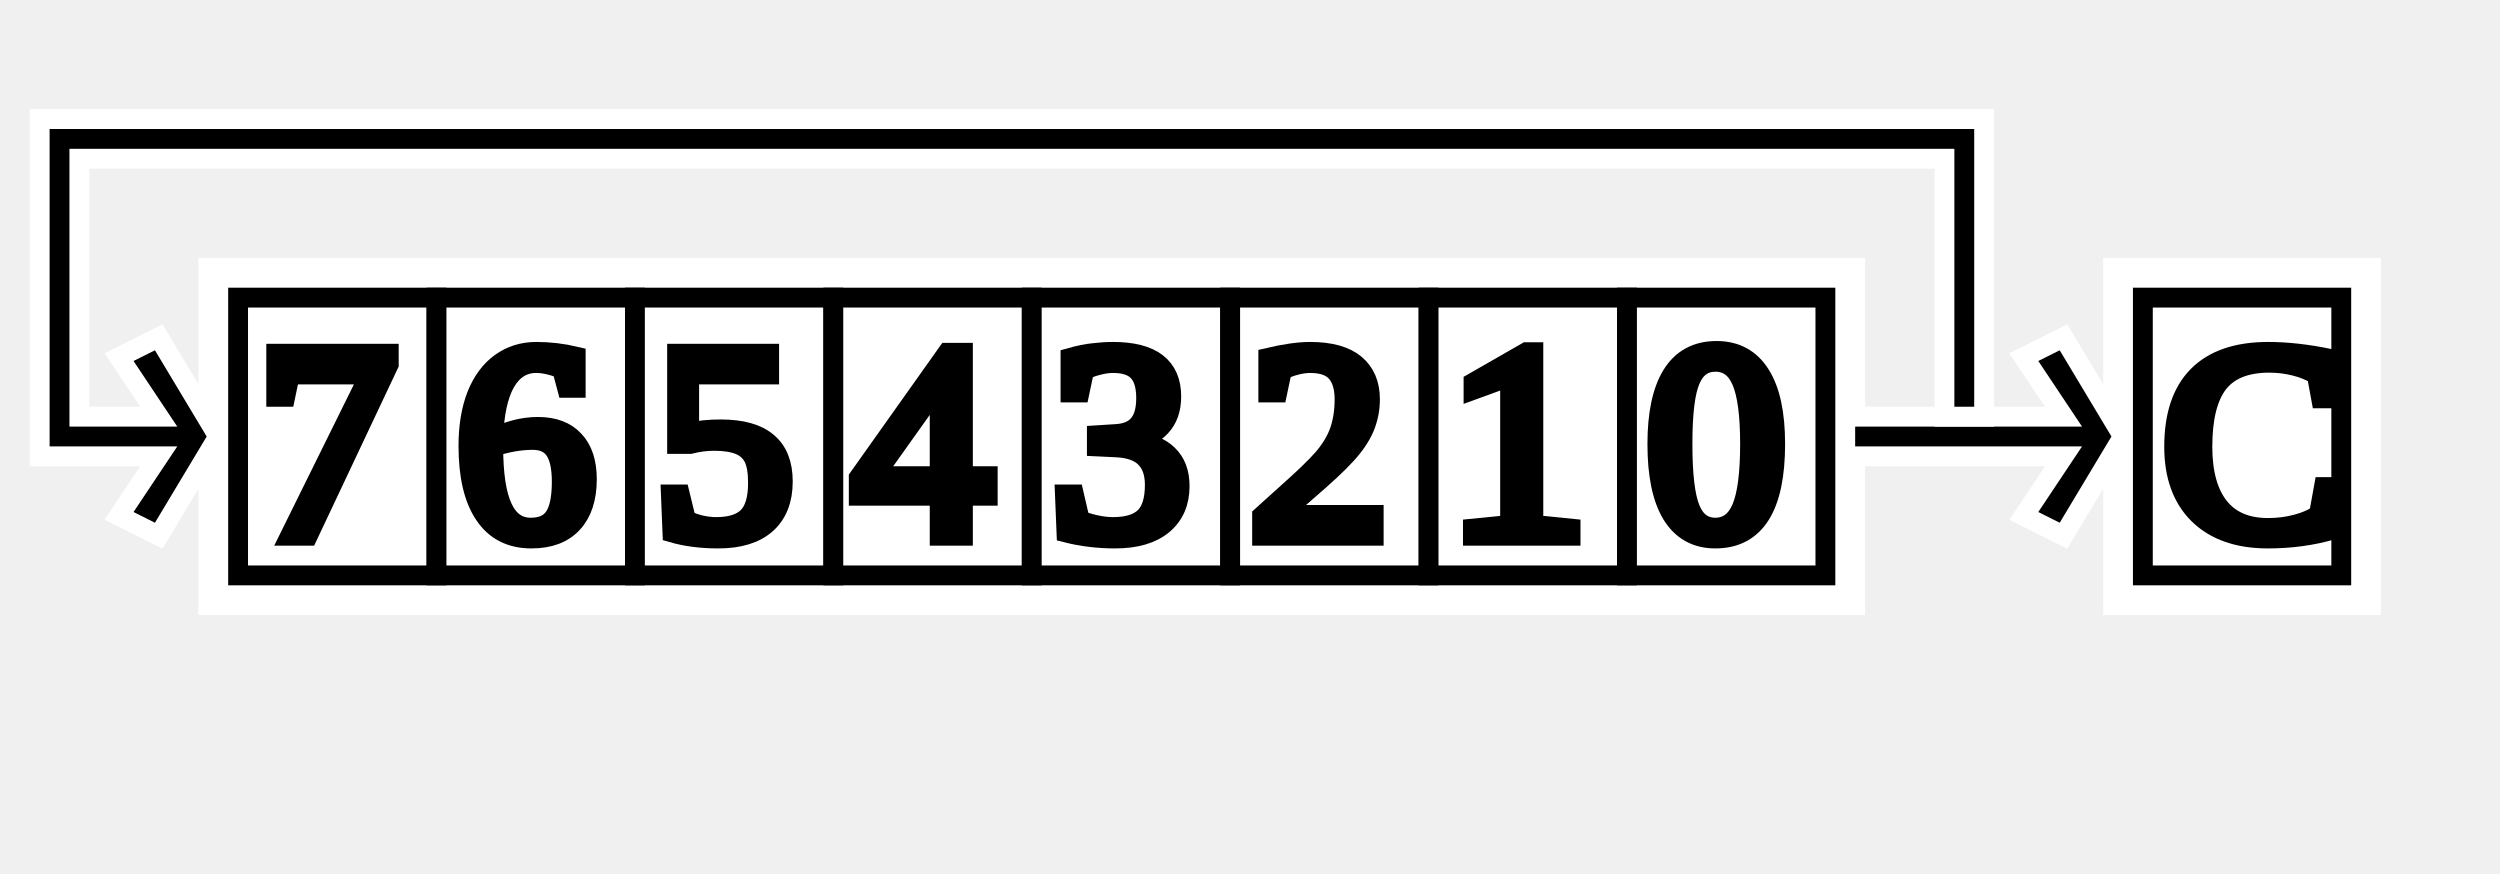
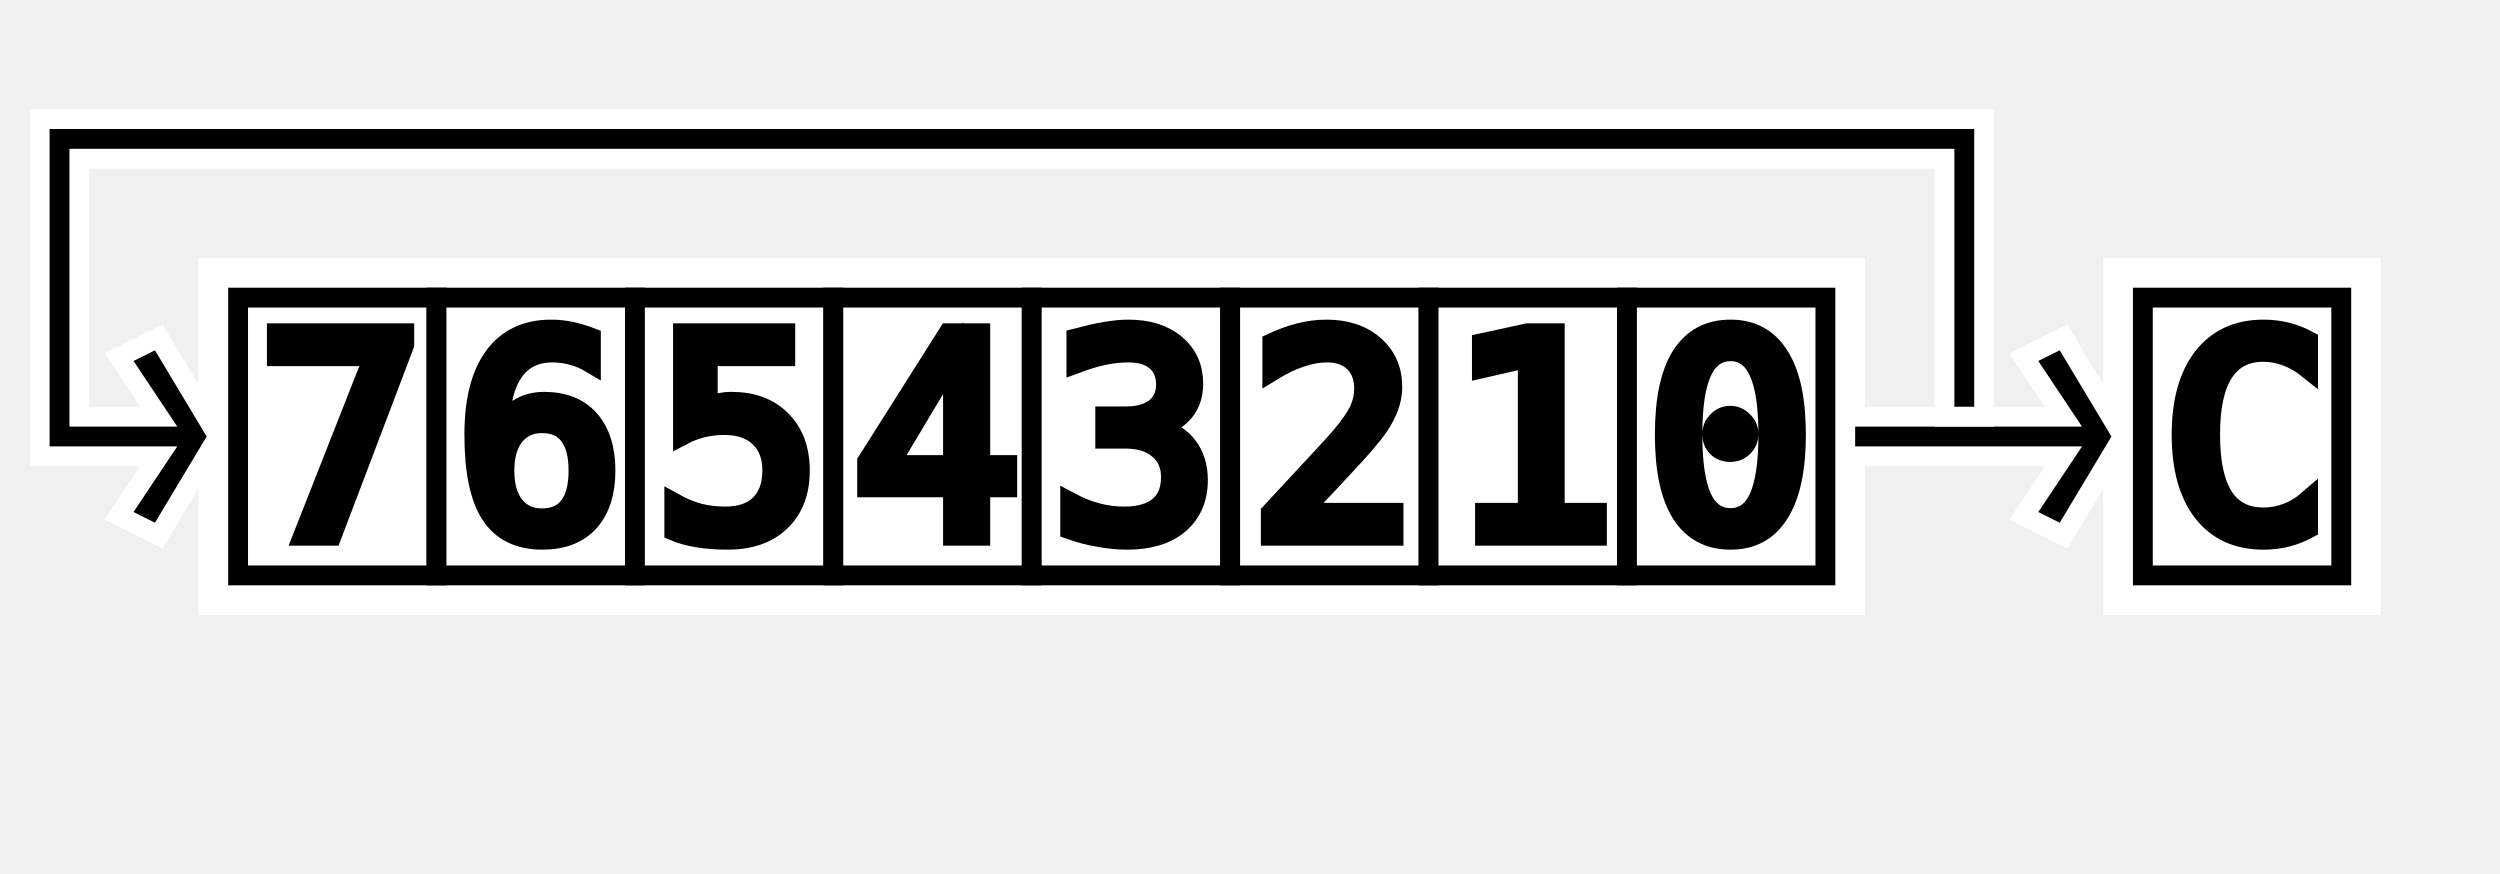
<svg xmlns="http://www.w3.org/2000/svg" width="126" height="44">
  <g fill="white" stroke-width="0">
    <rect x="10" y="13" width="84" height="18" />
    <rect x="106" y="13" width="14" height="18" />
  </g>
  <g stroke="white" fill="black" stroke-width="1">
    <path d="             M 93 21             l 11 0             l -2 -3             l 2 -1             l 3 5             l -3 5             l -2 -1             l 2 -3             l -11 0             l 0 -2.5         " />
    <path d="             M 98 21             l 0 -13             l -94 0             l 0 13             l 4 0             l -2 -3             l 2 -1             l 3 5             l -3 5             l -2 -1             l 2 -3             l -6 0             l -0 -17             l 98 0             l 0 15             l -2.5 0         " />
  </g>
  <g stroke="black" fill="white" stroke-width="1">
    <rect x="12" y="15" width="10" height="14" />
    <rect x="22" y="15" width="10" height="14" />
    <rect x="32" y="15" width="10" height="14" />
    <rect x="42" y="15" width="10" height="14" />
    <rect x="52" y="15" width="10" height="14" />
    <rect x="62" y="15" width="10" height="14" />
    <rect x="72" y="15" width="10" height="14" />
    <rect x="82" y="15" width="10" height="14" />
    <rect x="108" y="15" width="10" height="14" />
  </g>
-   <g stroke="black" fill="black" font-size="14" alignment-baseline="text-top">
+   <g stroke="black" fill="black" font-size="14" font-family="Consolas" alignment-baseline="text-top">
    <text x="13" y="27">7</text>
    <text x="23" y="27">6</text>
    <text x="33" y="27">5</text>
    <text x="43" y="27">4</text>
    <text x="53" y="27">3</text>
    <text x="63" y="27">2</text>
    <text x="73" y="27">1</text>
    <text x="83" y="27">0</text>
    <text x="109" y="27">C</text>
  </g>
</svg>
